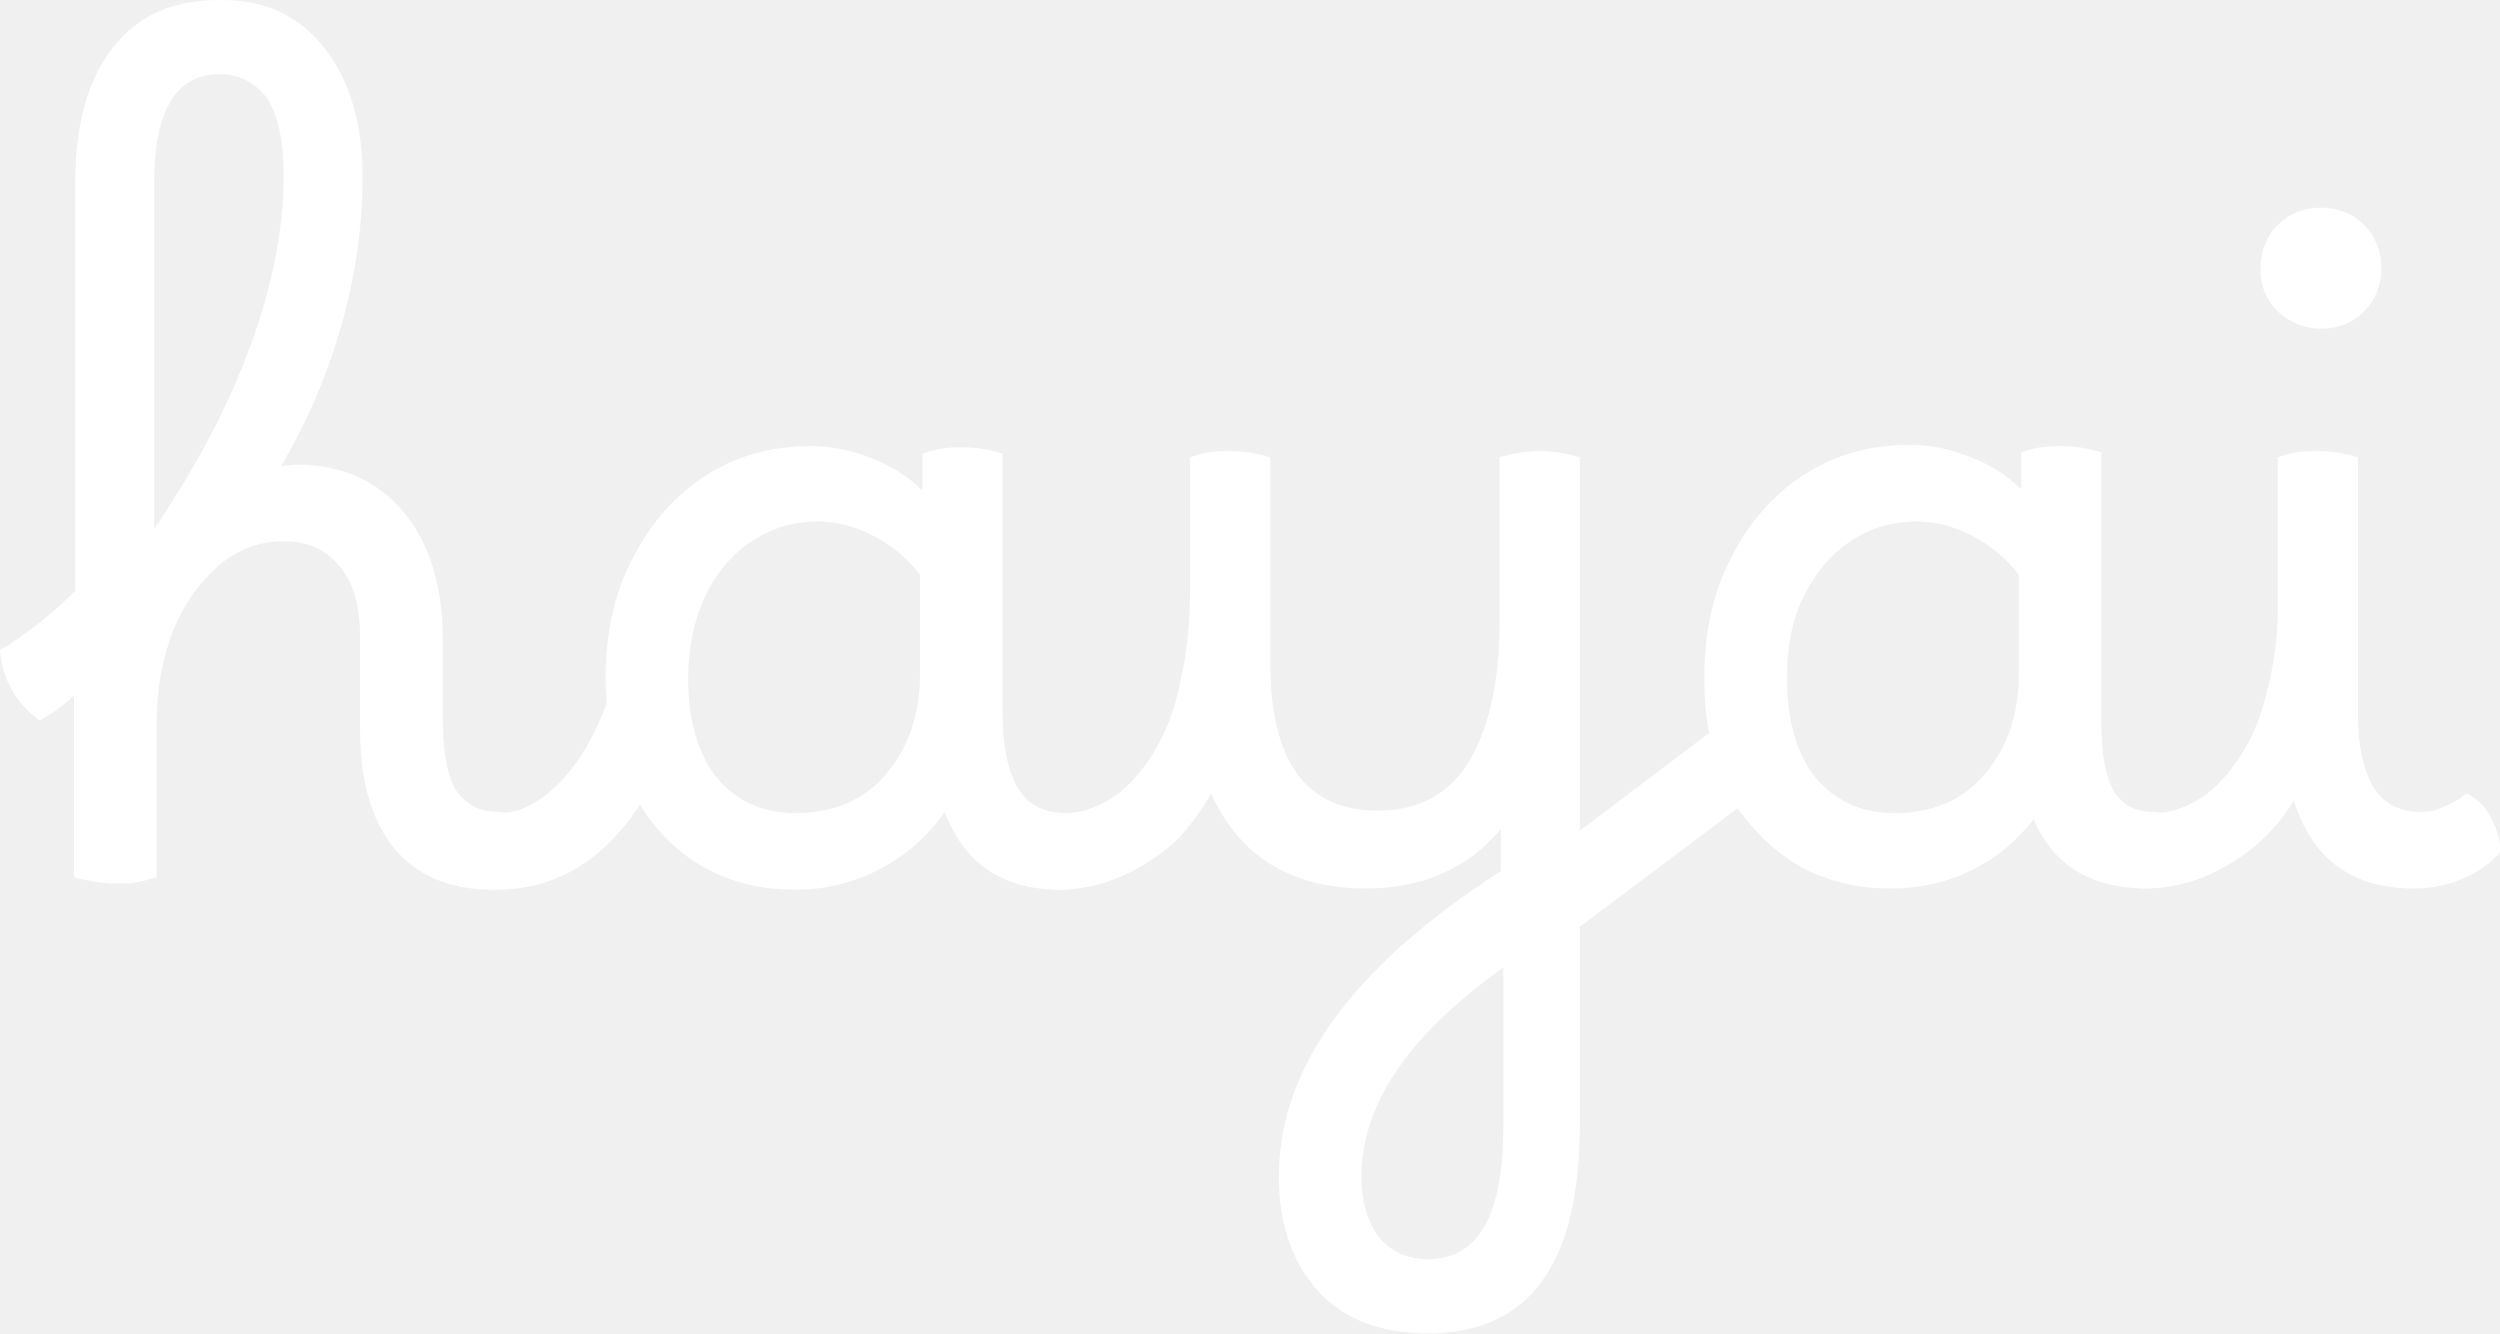
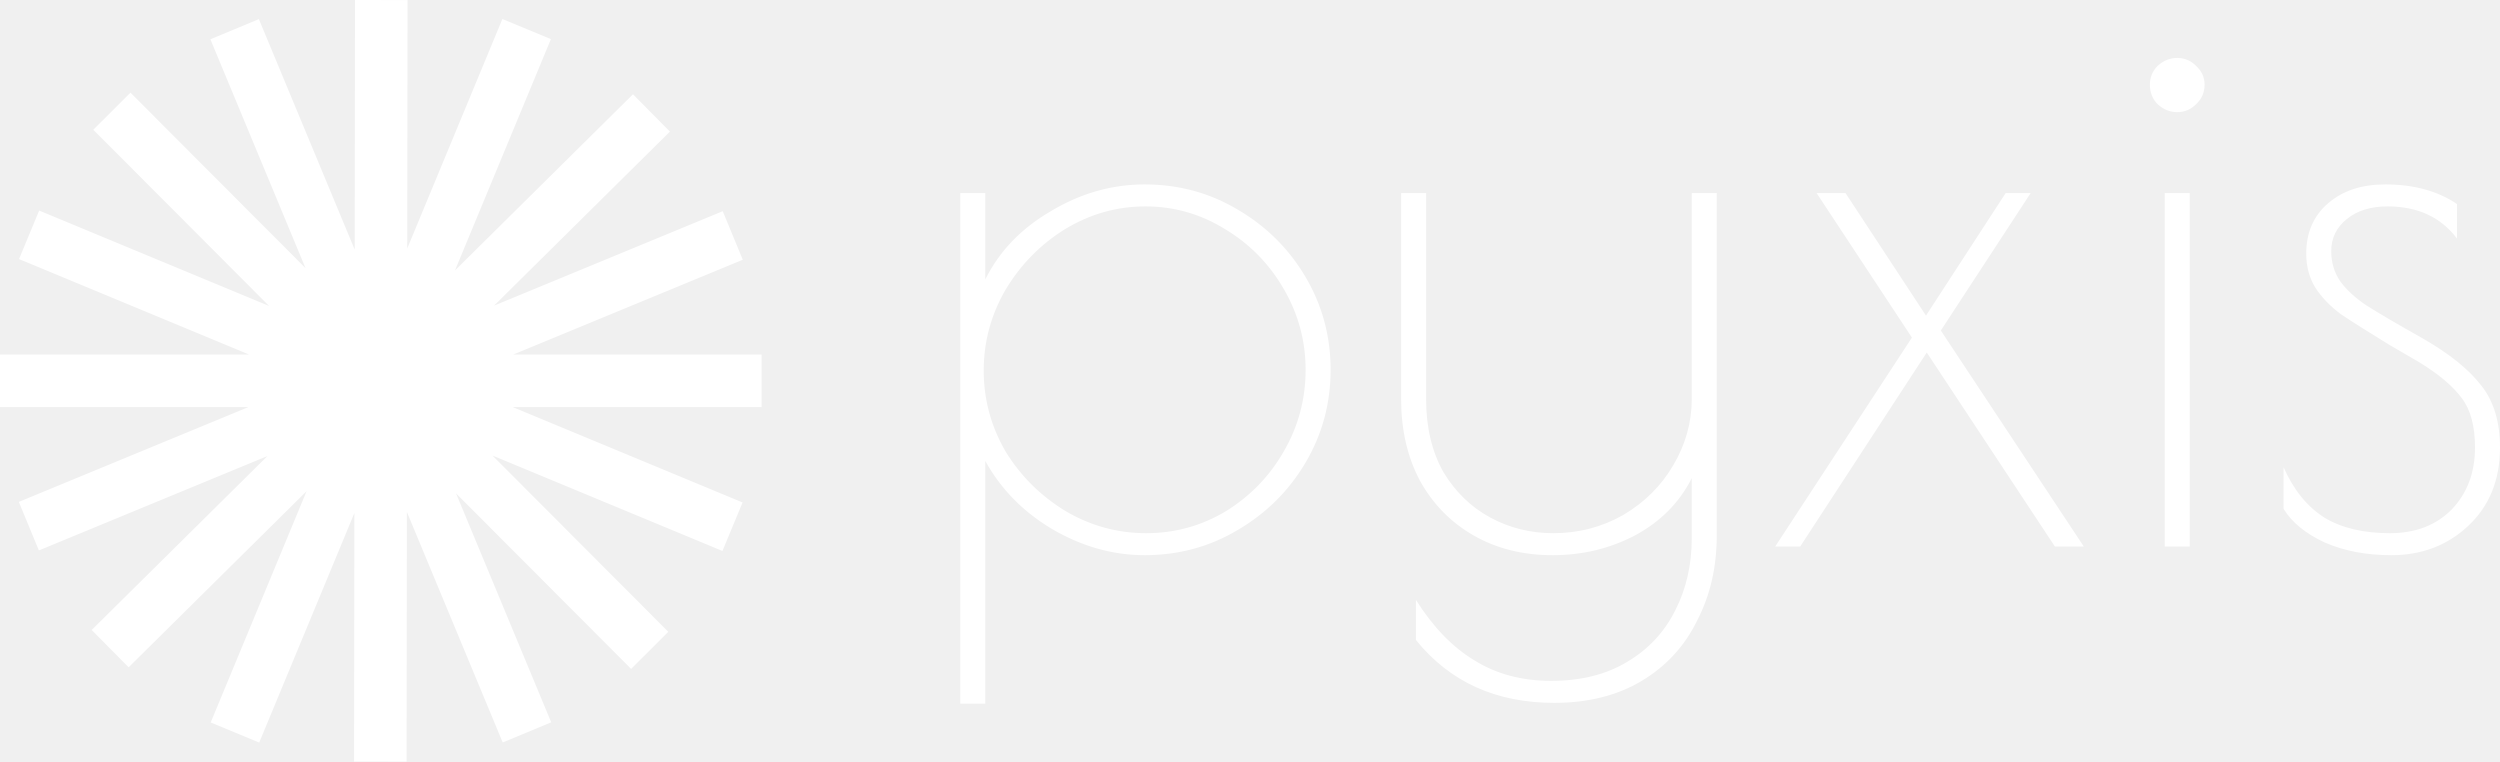
- <svg xmlns="http://www.w3.org/2000/svg" width="180" height="96" viewBox="0 0 180 96" fill="none">
-   <path d="M2.841 51.872C1.154 50.627 0.178 48.937 0 46.801C1.953 45.645 3.729 44.221 5.416 42.531V13.261C5.416 8.99 6.304 5.699 8.169 3.386C9.945 1.072 12.609 -0.084 16.072 0.005C19.268 0.005 21.665 1.25 23.441 3.563C25.217 5.877 26.105 8.99 26.105 12.727C26.105 16.019 25.661 19.488 24.684 23.047C23.708 26.606 22.287 30.076 20.245 33.545C20.6 33.545 21.044 33.456 21.399 33.456C24.596 33.456 27.171 34.613 29.035 36.837C30.9 39.061 31.877 42.175 31.877 45.912V51.428C31.877 53.919 32.143 55.698 32.764 56.766C33.386 57.833 34.452 58.456 35.872 58.456C36.583 58.456 37.027 58.723 37.382 59.257C37.648 59.791 37.826 60.502 37.826 61.303C37.826 62.104 37.648 62.726 37.204 63.26C36.76 63.794 36.227 64.061 35.517 64.061C32.409 64.061 30.101 63.082 28.414 61.125C26.815 59.168 25.927 56.321 25.927 52.673V45.912C25.927 43.776 25.483 41.997 24.507 40.841C23.53 39.595 22.198 38.972 20.422 38.972C18.735 38.972 17.226 39.506 15.805 40.663C14.473 41.819 13.319 43.332 12.52 45.289C11.721 47.246 11.277 49.559 11.277 52.05V63.171C10.833 63.26 10.389 63.438 9.856 63.527C9.323 63.616 8.879 63.616 8.347 63.616C7.37 63.616 6.393 63.438 5.328 63.171V50.093C4.44 50.894 3.552 51.517 2.841 51.872ZM11.099 13.172V38.083C14.118 33.634 16.427 29.275 18.025 24.916C19.623 20.556 20.422 16.464 20.422 12.638C20.422 10.236 20.067 8.457 19.268 7.122C18.38 5.966 17.315 5.343 15.805 5.343C12.697 5.343 11.099 7.923 11.099 13.172Z" fill="white" />
-   <path d="M35.961 58.545C37.382 58.545 38.802 57.833 40.223 56.41C41.644 54.986 42.798 53.029 43.686 50.627C43.686 50.004 43.597 49.47 43.597 48.848C43.597 45.645 44.219 42.709 45.551 40.218C46.794 37.727 48.57 35.681 50.789 34.257C53.009 32.834 55.495 32.122 58.337 32.122C59.846 32.122 61.267 32.389 62.776 33.011C64.197 33.545 65.44 34.346 66.417 35.325V32.656C66.772 32.567 67.216 32.389 67.749 32.3C68.282 32.211 68.814 32.211 69.347 32.211C70.413 32.211 71.301 32.389 72.189 32.656V51.428C72.189 53.652 72.544 55.431 73.254 56.677C73.964 57.922 75.119 58.545 76.806 58.545C77.516 58.545 78.049 58.812 78.315 59.435C78.582 60.057 78.67 60.68 78.67 61.392C78.67 62.104 78.493 62.726 78.138 63.26C77.782 63.794 77.161 64.061 76.362 64.061C72.189 64.061 69.436 62.193 68.015 58.456C66.772 60.235 65.263 61.57 63.398 62.548C61.533 63.527 59.491 64.061 57.271 64.061C54.785 64.061 52.654 63.527 50.701 62.459C48.836 61.392 47.238 59.88 46.084 57.922C43.42 62.015 39.957 64.061 35.695 64.061C35.162 64.061 34.718 63.794 34.363 63.26C34.008 62.726 33.83 62.104 33.83 61.303C33.653 59.435 34.363 58.545 35.961 58.545ZM49.546 48.848C49.546 51.872 50.257 54.275 51.589 55.965C53.009 57.655 54.874 58.545 57.271 58.545C59.935 58.545 62.155 57.655 63.753 55.787C65.352 53.919 66.239 51.517 66.239 48.581V41.374C65.352 40.218 64.286 39.328 62.954 38.616C61.622 37.905 60.29 37.549 58.87 37.549C57.005 37.549 55.407 38.083 53.986 39.061C52.565 40.04 51.5 41.374 50.701 43.065C49.99 44.666 49.546 46.623 49.546 48.848Z" fill="white" />
-   <path d="M76.717 58.545C77.605 58.545 78.582 58.278 79.558 57.744C80.624 57.211 81.512 56.321 82.4 55.164C83.643 53.474 84.531 51.428 84.975 49.114C85.507 46.801 85.685 44.577 85.685 42.353V32.922C86.04 32.834 86.484 32.656 87.017 32.567C87.55 32.478 88.082 32.478 88.615 32.478C89.592 32.478 90.569 32.656 91.457 32.922V47.691C91.457 54.808 94.032 58.367 99.181 58.367C102.201 58.367 104.42 57.121 105.841 54.719C107.262 52.228 107.972 48.937 107.972 44.666V32.922C108.86 32.656 109.837 32.478 110.813 32.478C111.879 32.478 112.856 32.656 113.744 32.922V81.054C113.744 91.018 110.103 96 102.822 96C99.448 96 96.784 95.021 94.919 92.975C93.055 90.929 92.078 88.171 92.078 84.701C92.078 76.872 97.406 69.577 108.061 62.726V59.702C105.663 62.548 102.378 63.972 98.382 63.972C92.966 63.972 89.237 61.659 87.195 57.121C86.484 58.367 85.774 59.346 84.975 60.235C83.82 61.392 82.489 62.282 80.979 62.993C79.469 63.705 77.871 64.061 76.095 64.061C75.474 64.061 75.03 63.794 74.763 63.171C74.497 62.548 74.32 61.926 74.32 61.303C74.32 60.591 74.497 59.968 74.852 59.346C75.296 58.812 75.918 58.545 76.717 58.545ZM98.027 84.701C98.027 86.57 98.471 87.993 99.27 89.061C100.158 90.128 101.313 90.662 102.822 90.662C106.463 90.662 108.238 87.459 108.238 81.142V69.666C101.49 74.47 98.027 79.452 98.027 84.701Z" fill="white" />
-   <path d="M114.454 66.196C113.832 66.73 113.3 66.997 112.767 66.997C112.057 66.997 111.346 66.641 110.813 65.84C110.192 65.129 109.925 64.417 109.925 63.705C109.925 63.26 110.014 62.904 110.192 62.637C110.369 62.37 110.636 62.104 111.08 61.837L123.067 52.762C122.8 51.517 122.712 50.093 122.712 48.759C122.712 45.556 123.333 42.62 124.665 40.129C125.908 37.638 127.684 35.592 129.904 34.168C132.124 32.745 134.61 32.033 137.451 32.033C138.961 32.033 140.381 32.3 141.891 32.922C143.312 33.456 144.555 34.257 145.531 35.236V32.567C145.887 32.478 146.331 32.3 146.863 32.211C147.396 32.122 147.929 32.122 148.462 32.122C149.527 32.122 150.415 32.3 151.303 32.567V51.872C151.303 54.186 151.569 55.876 152.191 56.944C152.812 58.011 153.789 58.456 155.121 58.456C155.743 58.456 156.187 58.723 156.453 59.257C156.808 59.791 156.897 60.413 156.897 61.303C156.897 62.015 156.719 62.637 156.364 63.171C156.009 63.705 155.387 63.972 154.588 63.972C150.504 63.972 147.84 62.282 146.419 58.99C145.176 60.591 143.667 61.837 141.98 62.637C140.204 63.527 138.25 63.972 136.119 63.972C133.722 63.972 131.591 63.438 129.726 62.459C127.862 61.392 126.352 59.968 125.109 58.189L114.454 66.196ZM128.661 48.848C128.661 51.872 129.371 54.275 130.703 55.965C132.124 57.655 133.988 58.545 136.386 58.545C139.05 58.545 141.269 57.655 142.868 55.787C144.466 53.919 145.354 51.517 145.354 48.581V41.374C144.466 40.218 143.4 39.328 142.068 38.616C140.737 37.905 139.405 37.549 137.984 37.549C136.119 37.549 134.521 38.083 133.1 39.061C131.68 40.04 130.614 41.374 129.815 43.065C129.016 44.666 128.661 46.623 128.661 48.848Z" fill="white" />
-   <path d="M155.121 58.545C156.009 58.545 156.986 58.278 157.962 57.744C159.028 57.211 159.916 56.321 160.804 55.164C161.869 53.741 162.668 52.05 163.112 50.182C163.645 48.314 163.911 46.446 164 44.488V32.922C164.355 32.834 164.799 32.656 165.332 32.567C165.865 32.478 166.398 32.478 166.93 32.478C167.907 32.478 168.884 32.656 169.772 32.922V51.339C169.772 53.563 170.127 55.342 170.837 56.588C171.548 57.833 172.702 58.456 174.389 58.456C174.833 58.456 175.366 58.367 175.899 58.1C176.431 57.922 177.053 57.566 177.586 57.121C178.296 57.477 178.917 58.011 179.361 58.901C179.805 59.702 180.072 60.591 179.983 61.392C179.273 62.193 178.385 62.815 177.319 63.26C176.254 63.705 175.099 63.972 173.856 63.972H173.767C169.328 63.972 166.486 61.837 165.155 57.655C164.533 58.634 163.911 59.435 163.201 60.146C162.047 61.303 160.715 62.193 159.205 62.904C157.696 63.616 156.098 63.972 154.322 63.972C153.7 63.972 153.256 63.705 152.99 63.082C152.724 62.459 152.546 61.837 152.546 61.214C152.546 60.502 152.724 59.88 153.079 59.257C153.7 58.812 154.322 58.545 155.121 58.545ZM167.108 23.67C165.954 23.67 164.888 23.225 164 22.424C163.112 21.535 162.757 20.556 162.757 19.311C162.757 18.065 163.201 16.997 164 16.197C164.799 15.396 165.865 14.951 167.108 14.951C168.351 14.951 169.417 15.396 170.216 16.197C171.015 16.997 171.459 18.065 171.459 19.311C171.459 20.556 171.015 21.624 170.216 22.424C169.417 23.225 168.351 23.67 167.108 23.67Z" fill="white" />
+ <svg xmlns="http://www.w3.org/2000/svg" width="302" height="92" viewBox="0 0 302 92" fill="none">
+   <path fill-rule="evenodd" clip-rule="evenodd" d="M42.808 61.98L42.77 91.992L49.115 92L49.153 61.848L60.727 89.69L66.586 87.254L55.091 59.604L76.239 80.805L80.732 76.324L59.493 55.033L87.271 66.56L89.702 60.7L61.921 49.172H92V42.828H61.993L89.728 31.374L87.306 25.51L59.69 36.915L80.925 15.898L76.463 11.389L54.963 32.666L66.549 4.726L60.687 2.296L49.193 30.016L49.231 0.008L42.886 0L42.848 30.154L31.273 2.31L25.414 4.745L36.908 32.393L15.761 11.194L11.269 15.675L32.508 36.966L4.73 25.439L2.298 31.298L30.08 42.828H0V49.172H30.009L2.273 60.626L4.695 66.49L32.31 55.086L11.075 76.101L15.538 80.611L37.036 59.334L25.451 87.273L31.312 89.703L42.808 61.98Z" fill="white" />
+   <path d="M116 23.321H119.02V33.759C120.719 30.343 123.362 27.591 126.949 25.504C130.535 23.353 134.311 22.277 138.275 22.277C142.365 22.277 146.109 23.29 149.507 25.314C152.967 27.338 155.705 30.058 157.718 33.474C159.732 36.891 160.739 40.623 160.739 44.672C160.739 48.72 159.732 52.453 157.718 55.869C155.705 59.285 152.967 62.005 149.507 64.029C146.109 66.054 142.365 67.066 138.275 67.066C134.437 67.066 130.724 66.022 127.137 63.934C123.614 61.847 120.908 59.095 119.02 55.679V85H116V23.321ZM138.464 64.409C141.924 64.409 145.134 63.523 148.091 61.752C151.048 59.917 153.377 57.513 155.075 54.54C156.837 51.504 157.718 48.214 157.718 44.672C157.718 41.192 156.837 37.934 155.075 34.898C153.314 31.861 150.954 29.457 147.997 27.686C145.039 25.852 141.83 24.934 138.369 24.934C134.908 24.934 131.668 25.852 128.648 27.686C125.69 29.521 123.299 31.956 121.474 34.993C119.712 38.029 118.832 41.287 118.832 44.766C118.832 48.246 119.712 51.504 121.474 54.54C123.299 57.513 125.722 59.917 128.742 61.752C131.762 63.523 135.003 64.409 138.464 64.409ZM187.753 84.905C180.706 84.905 175.137 82.375 171.047 77.314V72.475C173.124 75.764 175.483 78.2 178.126 79.781C180.769 81.426 183.852 82.248 187.376 82.248C190.962 82.248 194.014 81.489 196.531 79.971C199.111 78.453 201.062 76.365 202.383 73.708C203.704 71.114 204.365 68.204 204.365 64.978V57.766C202.855 60.74 200.558 63.049 197.475 64.693C194.455 66.275 191.151 67.066 187.565 67.066C183.978 67.066 180.8 66.275 178.032 64.693C175.263 63.112 173.092 60.898 171.519 58.051C170.009 55.204 169.254 51.915 169.254 48.182V23.321H172.274V48.182C172.274 51.599 172.966 54.54 174.351 57.007C175.798 59.411 177.686 61.246 180.014 62.511C182.342 63.776 184.89 64.409 187.659 64.409C190.679 64.409 193.479 63.681 196.059 62.226C198.639 60.708 200.653 58.715 202.1 56.248C203.61 53.718 204.365 51.029 204.365 48.182V23.321H207.385V64.693C207.385 68.489 206.599 71.905 205.026 74.942C203.516 78.041 201.282 80.477 198.324 82.248C195.367 84.019 191.843 84.905 187.753 84.905ZM248.232 66.022L232.753 42.584L217.462 66.022H214.442L230.96 40.781L219.444 23.321H222.937L232.659 38.124L242.286 23.321H245.306L234.452 39.927L251.725 66.022H248.232ZM263.01 13.547C262.129 13.547 261.342 13.231 260.651 12.598C260.021 11.966 259.707 11.175 259.707 10.226C259.707 9.341 260.021 8.582 260.651 7.949C261.342 7.316 262.129 7 263.01 7C263.89 7 264.645 7.316 265.275 7.949C265.967 8.582 266.314 9.341 266.314 10.226C266.314 11.175 265.967 11.966 265.275 12.598C264.645 13.231 263.89 13.547 263.01 13.547ZM261.5 23.321H264.52V66.022H261.5V23.321ZM288.88 67.066C285.86 67.066 283.187 66.56 280.858 65.547C278.53 64.472 276.863 63.112 275.855 61.467V56.438C277.052 59.158 278.687 61.182 280.763 62.511C282.84 63.776 285.483 64.409 288.692 64.409C291.776 64.409 294.26 63.46 296.148 61.562C298.036 59.601 298.98 57.102 298.98 54.066C298.98 51.472 298.445 49.479 297.375 48.088C296.306 46.633 294.575 45.178 292.184 43.723L288.597 41.635C286.018 40.054 284.067 38.82 282.745 37.934C281.488 36.985 280.48 35.942 279.725 34.803C278.97 33.601 278.593 32.209 278.593 30.628C278.593 28.097 279.474 26.073 281.235 24.555C282.998 23.037 285.294 22.277 288.125 22.277C291.587 22.277 294.481 23.068 296.809 24.65V28.825C294.859 26.231 292.059 24.934 288.409 24.934C286.396 24.934 284.759 25.44 283.501 26.453C282.243 27.465 281.613 28.762 281.613 30.343C281.613 31.735 281.99 32.968 282.745 34.044C283.501 35.056 284.539 36.005 285.86 36.891C287.245 37.776 289.51 39.105 292.656 40.876C295.865 42.711 298.225 44.608 299.735 46.569C301.245 48.467 302 50.966 302 54.066C302 57.988 300.71 61.151 298.13 63.555C295.614 65.895 292.531 67.066 288.88 67.066Z" fill="white" />
</svg>
